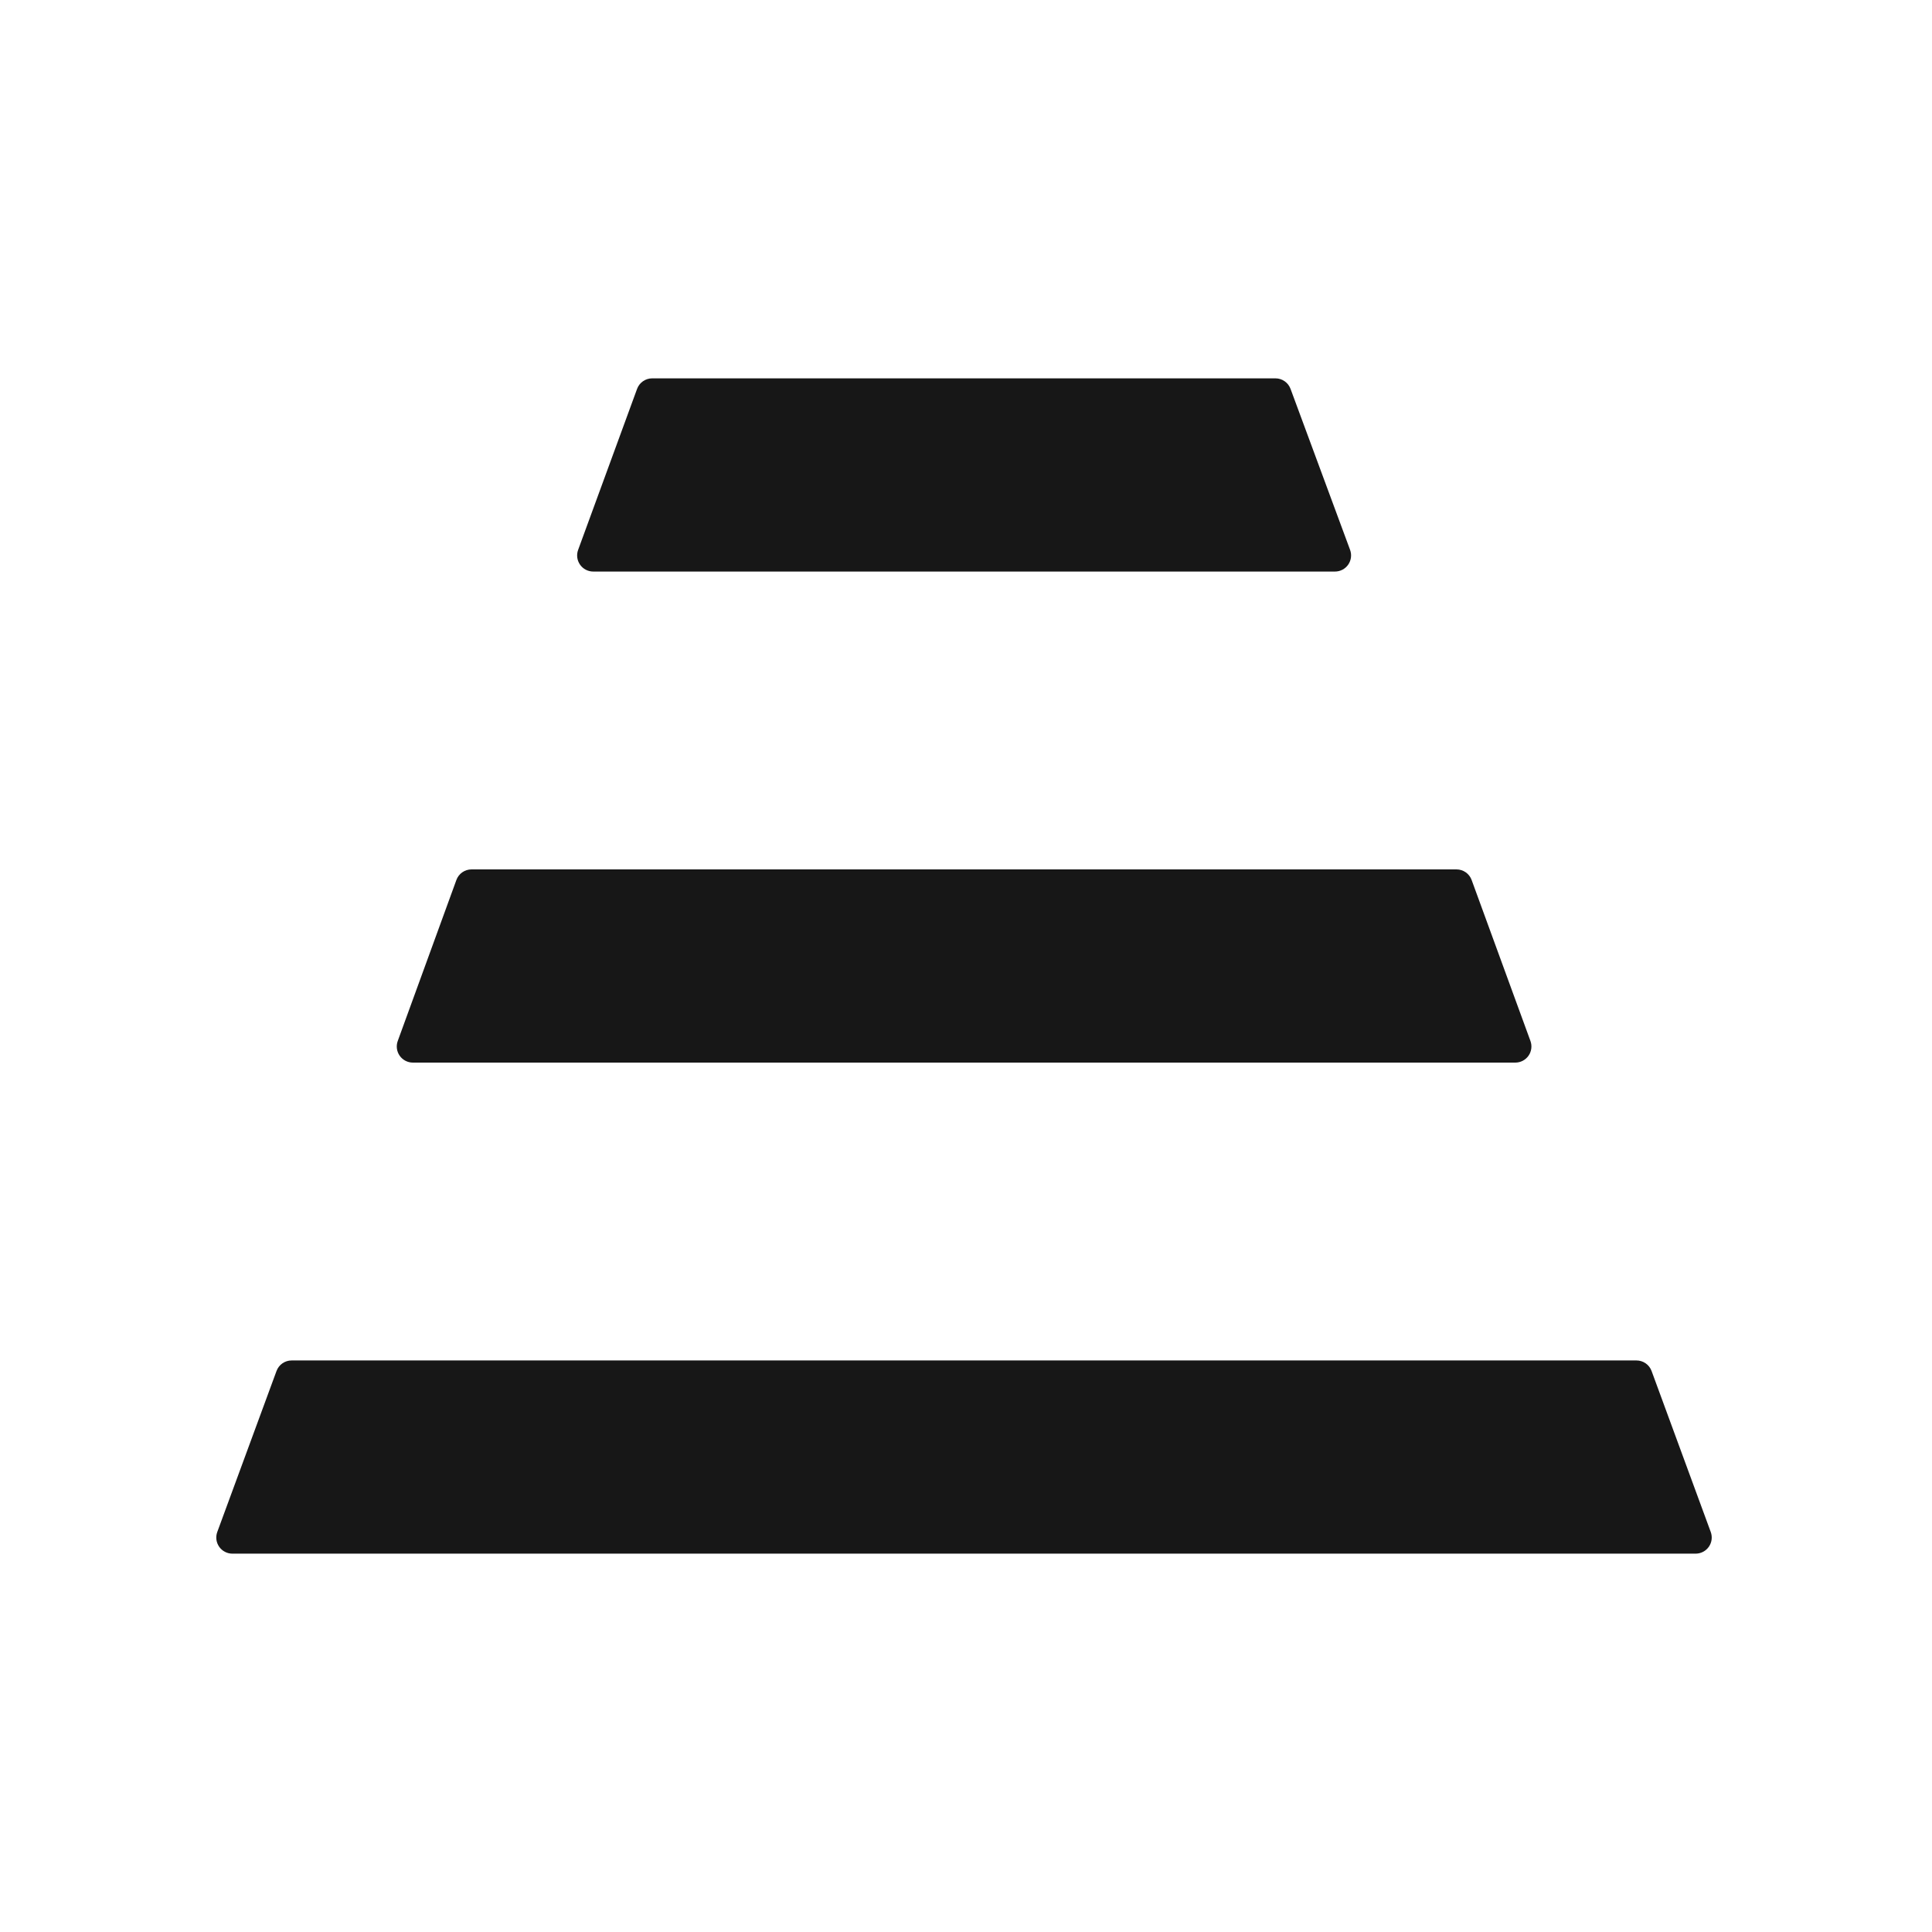
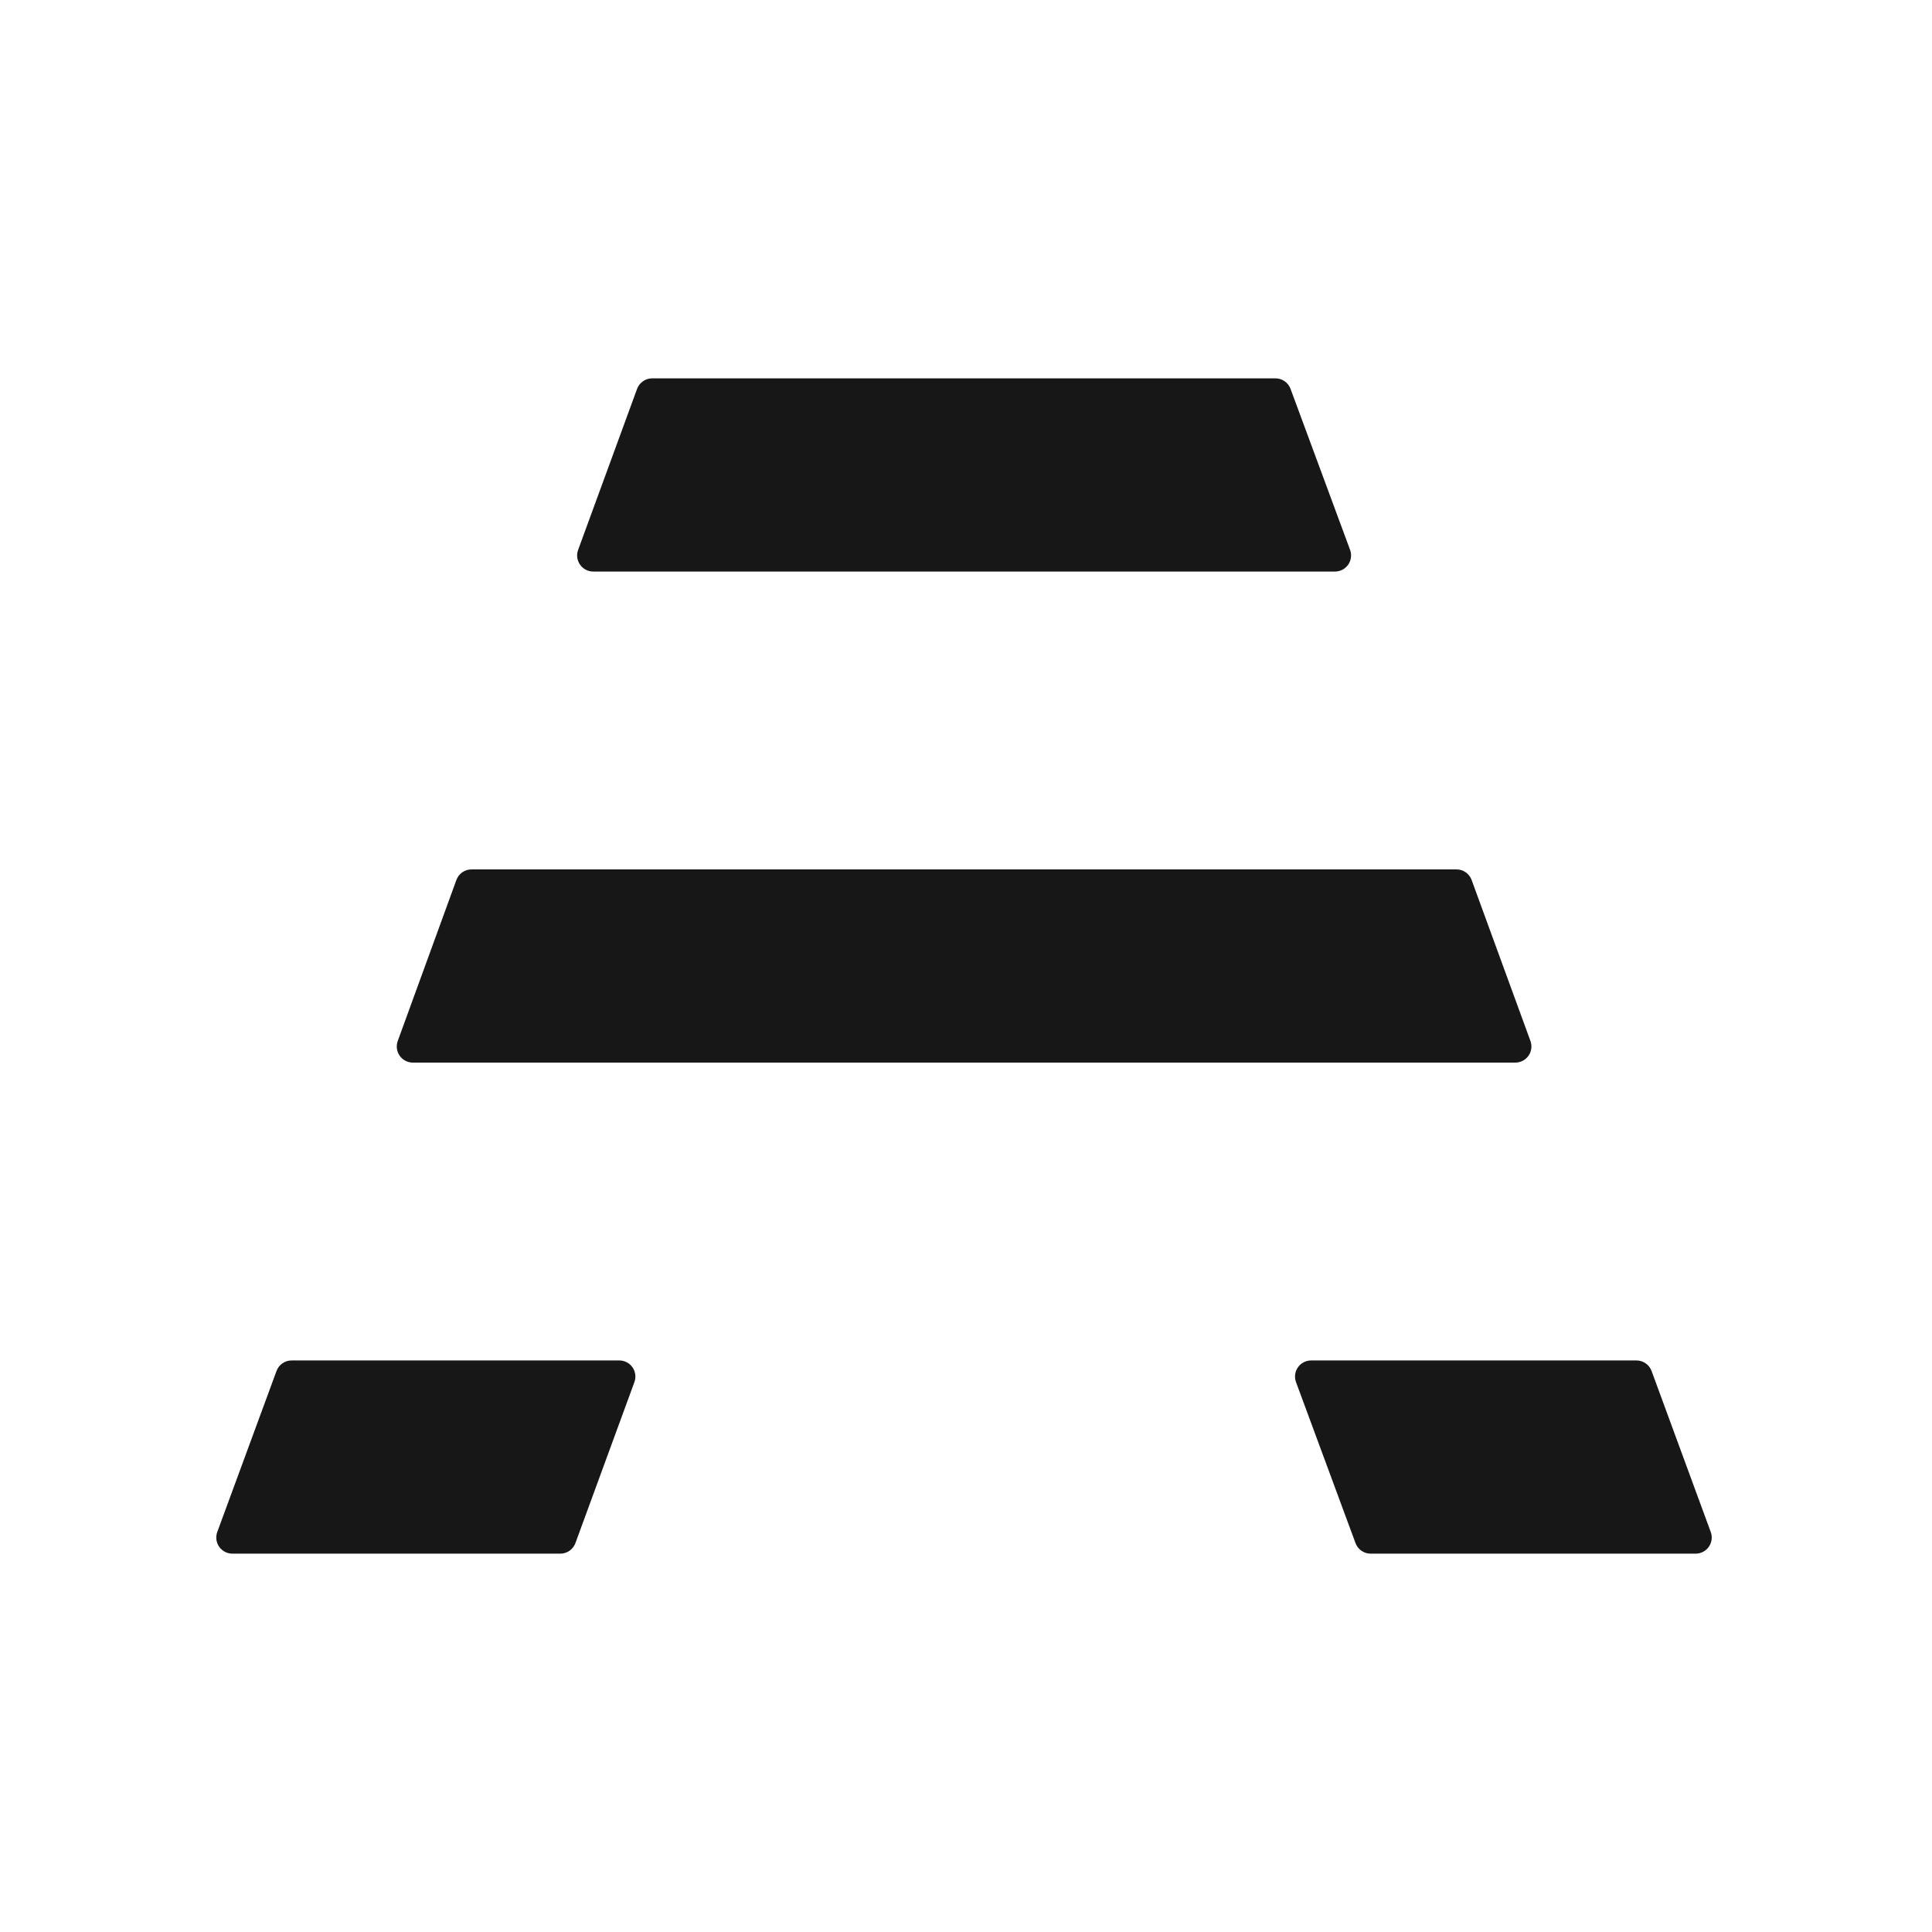
<svg xmlns="http://www.w3.org/2000/svg" width="32" height="32" viewBox="0 0 240 240">
  <style>
    path { fill: #171717; }
    @media (prefers-color-scheme: dark) {
      path { fill: #f5f5f5; }
    }
  </style>
-   <path d="M210.638 193H28.868a2 2 0 0 1-1.878-2.691l7.36-20A2 2 0 0 1 36.227 169h167.061a2 2 0 0 1 1.877 1.31l7.35 20a2 2 0 0 1-1.877 2.69ZM188.24 132H51.289a2 2 0 0 1-1.88-2.684l7.285-20A2 2 0 0 1 58.572 108h122.36a2 2 0 0 1 1.879 1.314l7.306 20A2 2 0 0 1 188.24 132ZM165.836 71H73.694a2 2 0 0 1-1.878-2.688l7.323-20A2 2 0 0 1 81.017 47h77.422a2 2 0 0 1 1.876 1.306l7.397 20A2 2 0 0 1 165.836 71Z" />
+   <path d="M210.638 193h-40.374a2 2 0 0 1-1.876-1.307l-7.392-20a2 2 0 0 1 1.876-2.693h40.416a2 2 0 0 1 1.877 1.31l7.35 20a2 2 0 0 1-1.877 2.69ZM69.603 193H28.867a2 2 0 0 1-1.877-2.691l7.36-20A2 2 0 0 1 36.227 169H76.93a2 2 0 0 1 1.878 2.688l-7.327 20A2 2 0 0 1 69.603 193ZM188.24 132H51.289a2 2 0 0 1-1.88-2.684l7.285-20A2 2 0 0 1 58.572 108h122.36a2 2 0 0 1 1.879 1.314l7.306 20A2 2 0 0 1 188.24 132ZM165.836 71H73.694a2 2 0 0 1-1.878-2.688l7.323-20A2 2 0 0 1 81.017 47h77.422a2 2 0 0 1 1.876 1.306l7.397 20A2 2 0 0 1 165.836 71Z" />
</svg>
